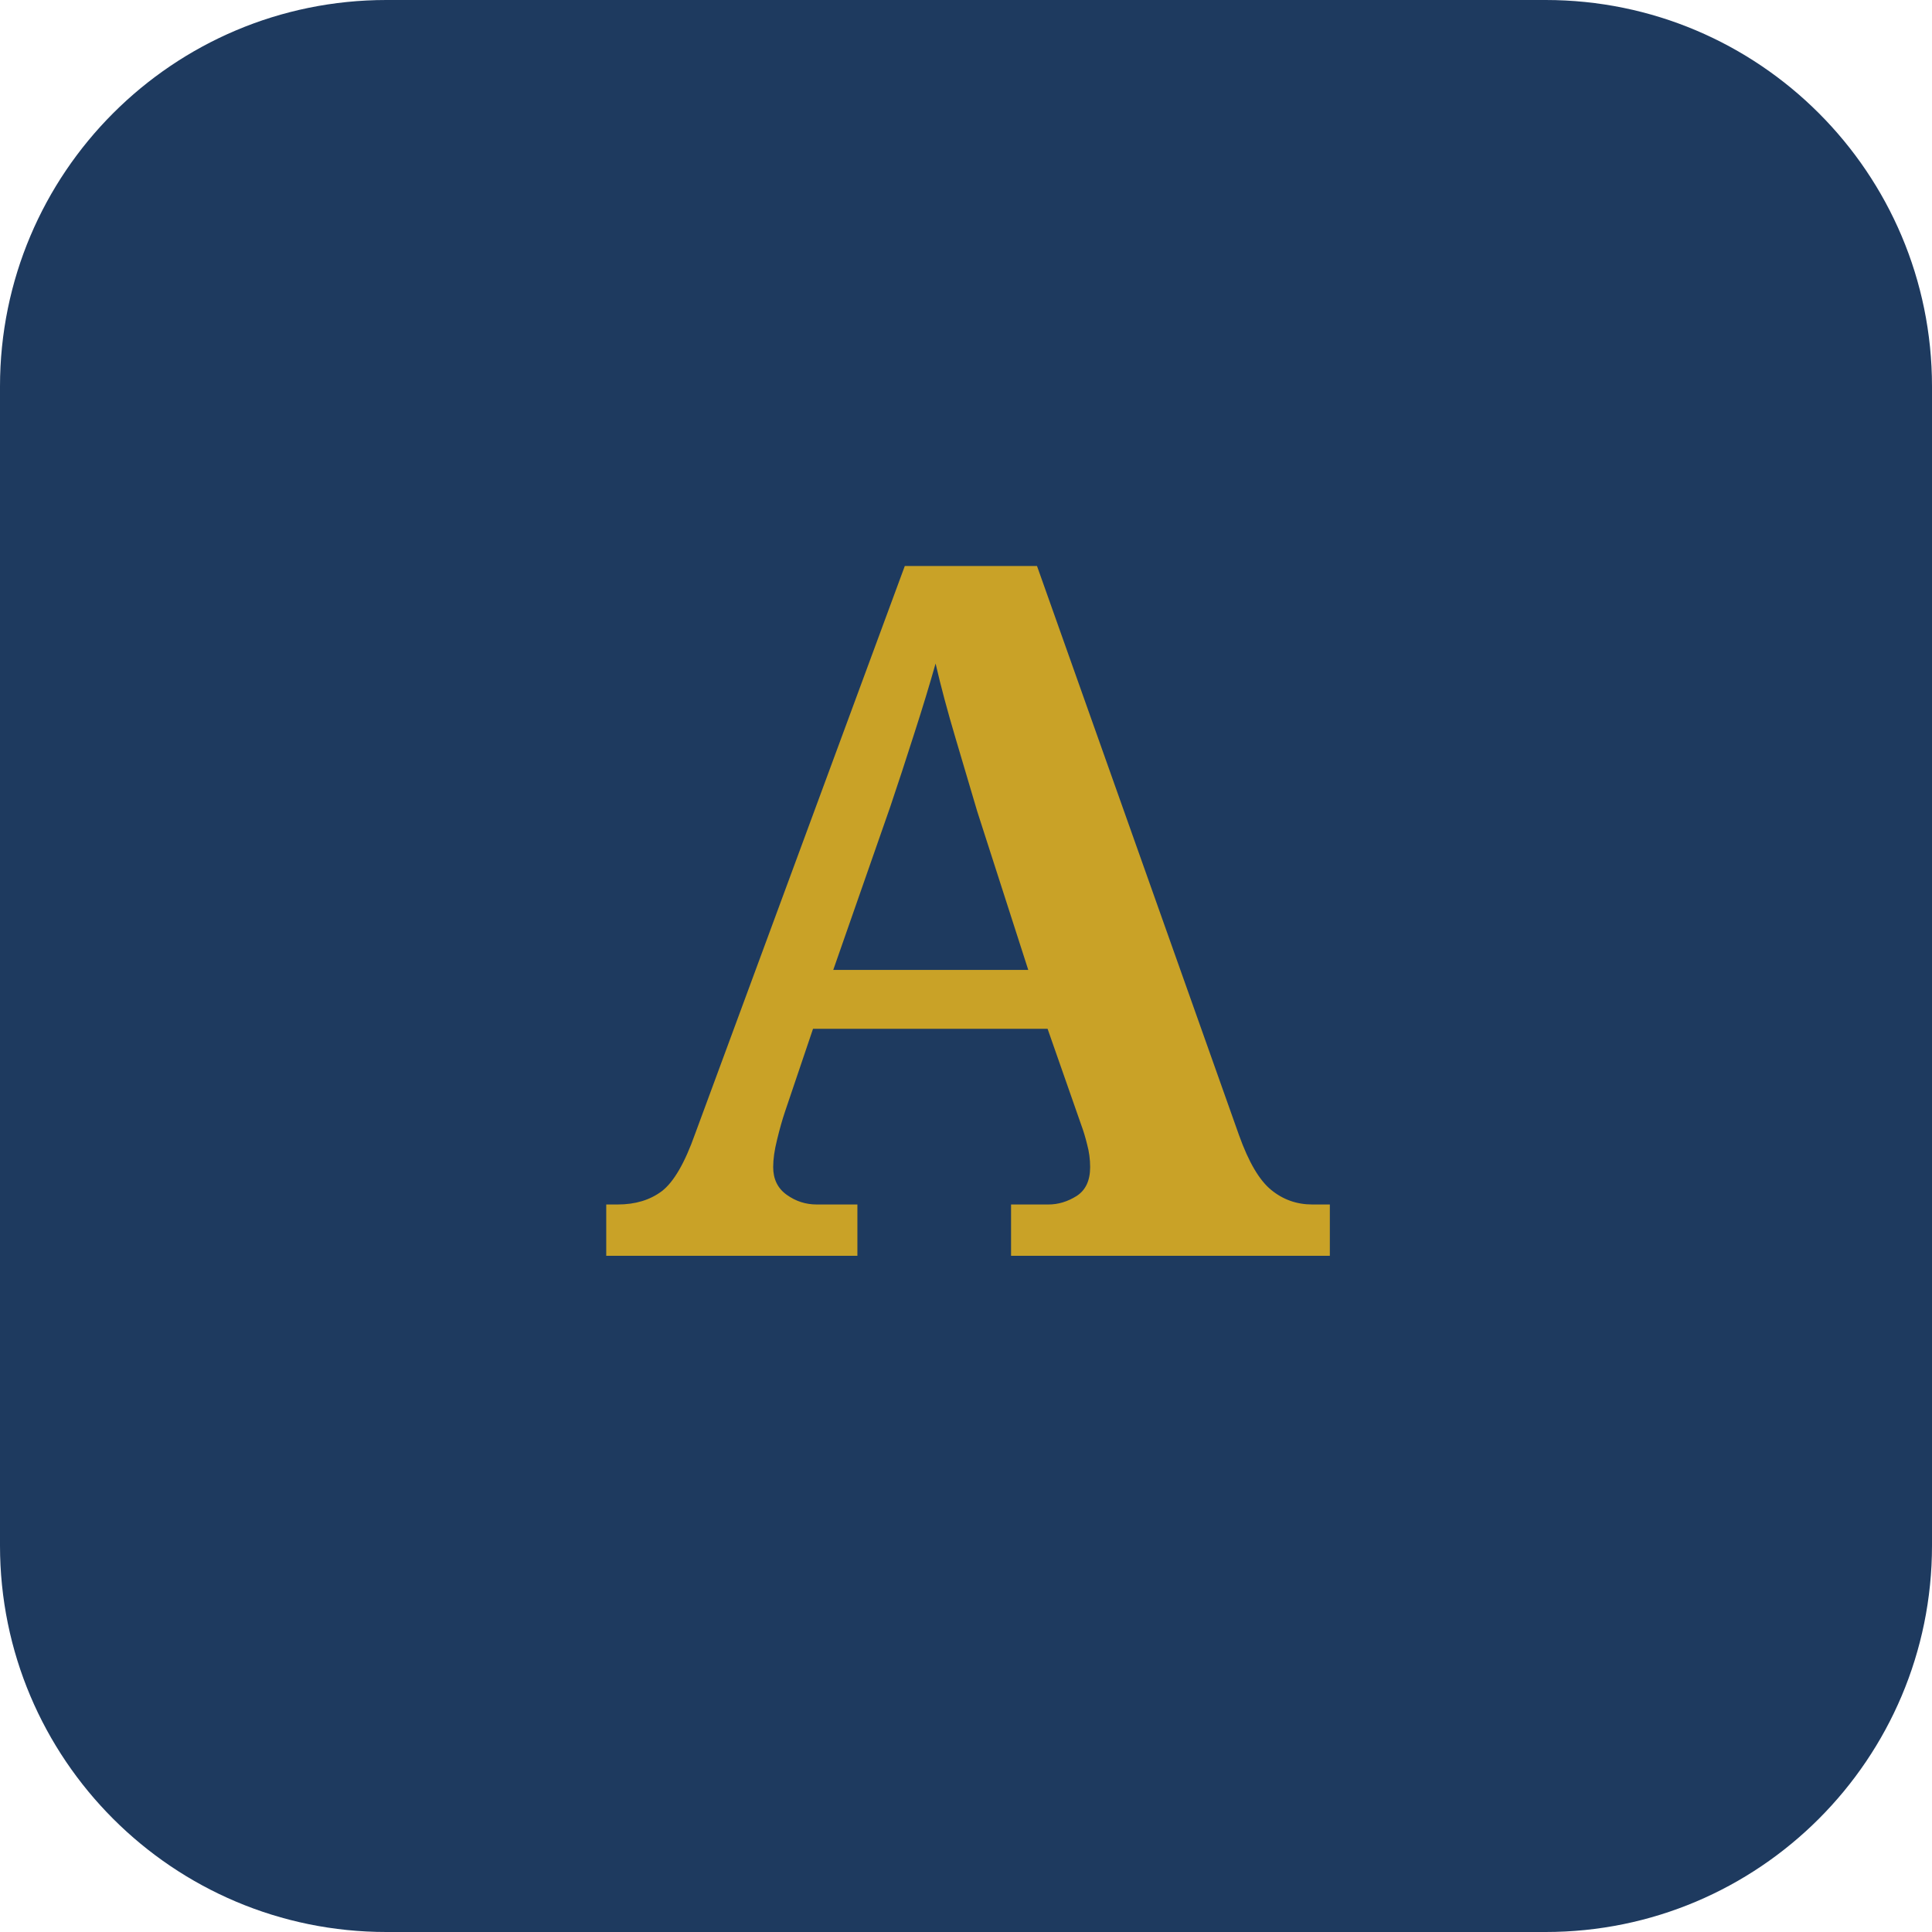
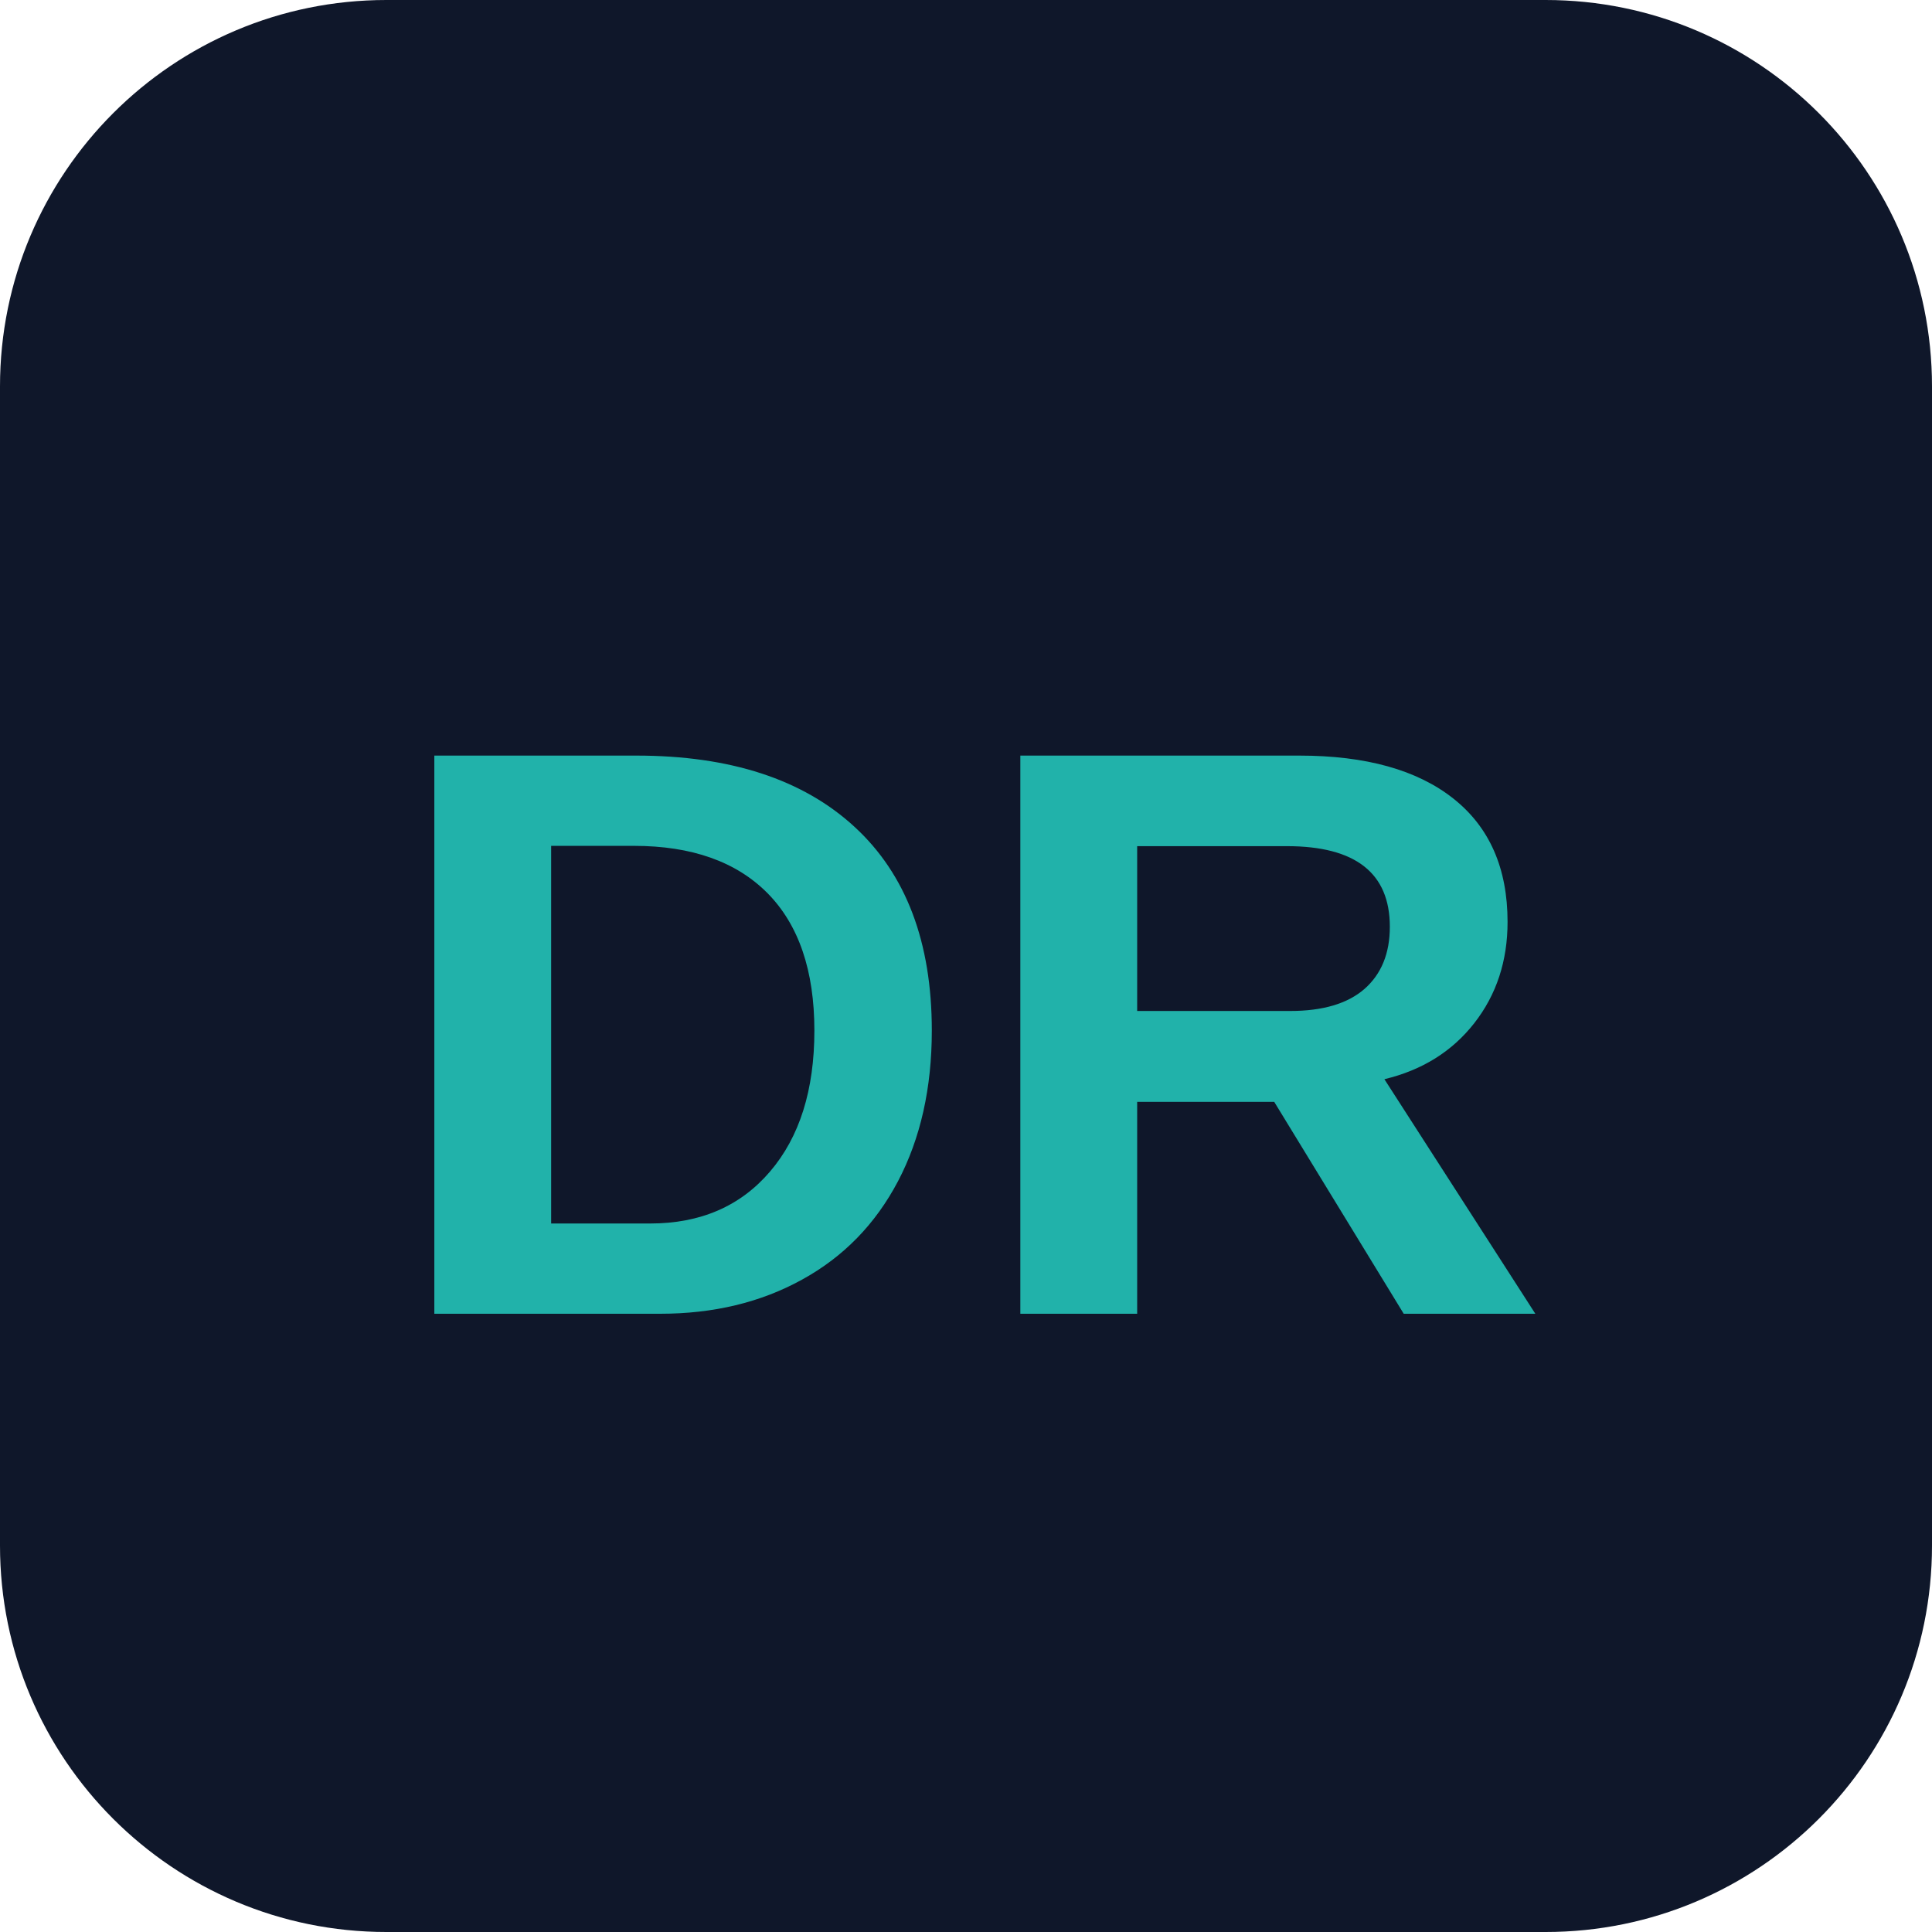
<svg xmlns="http://www.w3.org/2000/svg" viewBox="0 0 100 100">
-   <rect width="100" height="100" rx="20" fill="#1e3a5f" />
-   <text x="50" y="65" font-family="Georgia, serif" font-size="50" font-weight="bold" fill="#c9a227" text-anchor="middle">A</text>
+   <rect width="100" height="100" rx="20" fill="#0f172a" />
+   <text x="50" y="68" font-family="Arial, sans-serif" font-size="42" font-weight="bold" fill="#21B2AA" text-anchor="middle">DR</text>
</svg>
